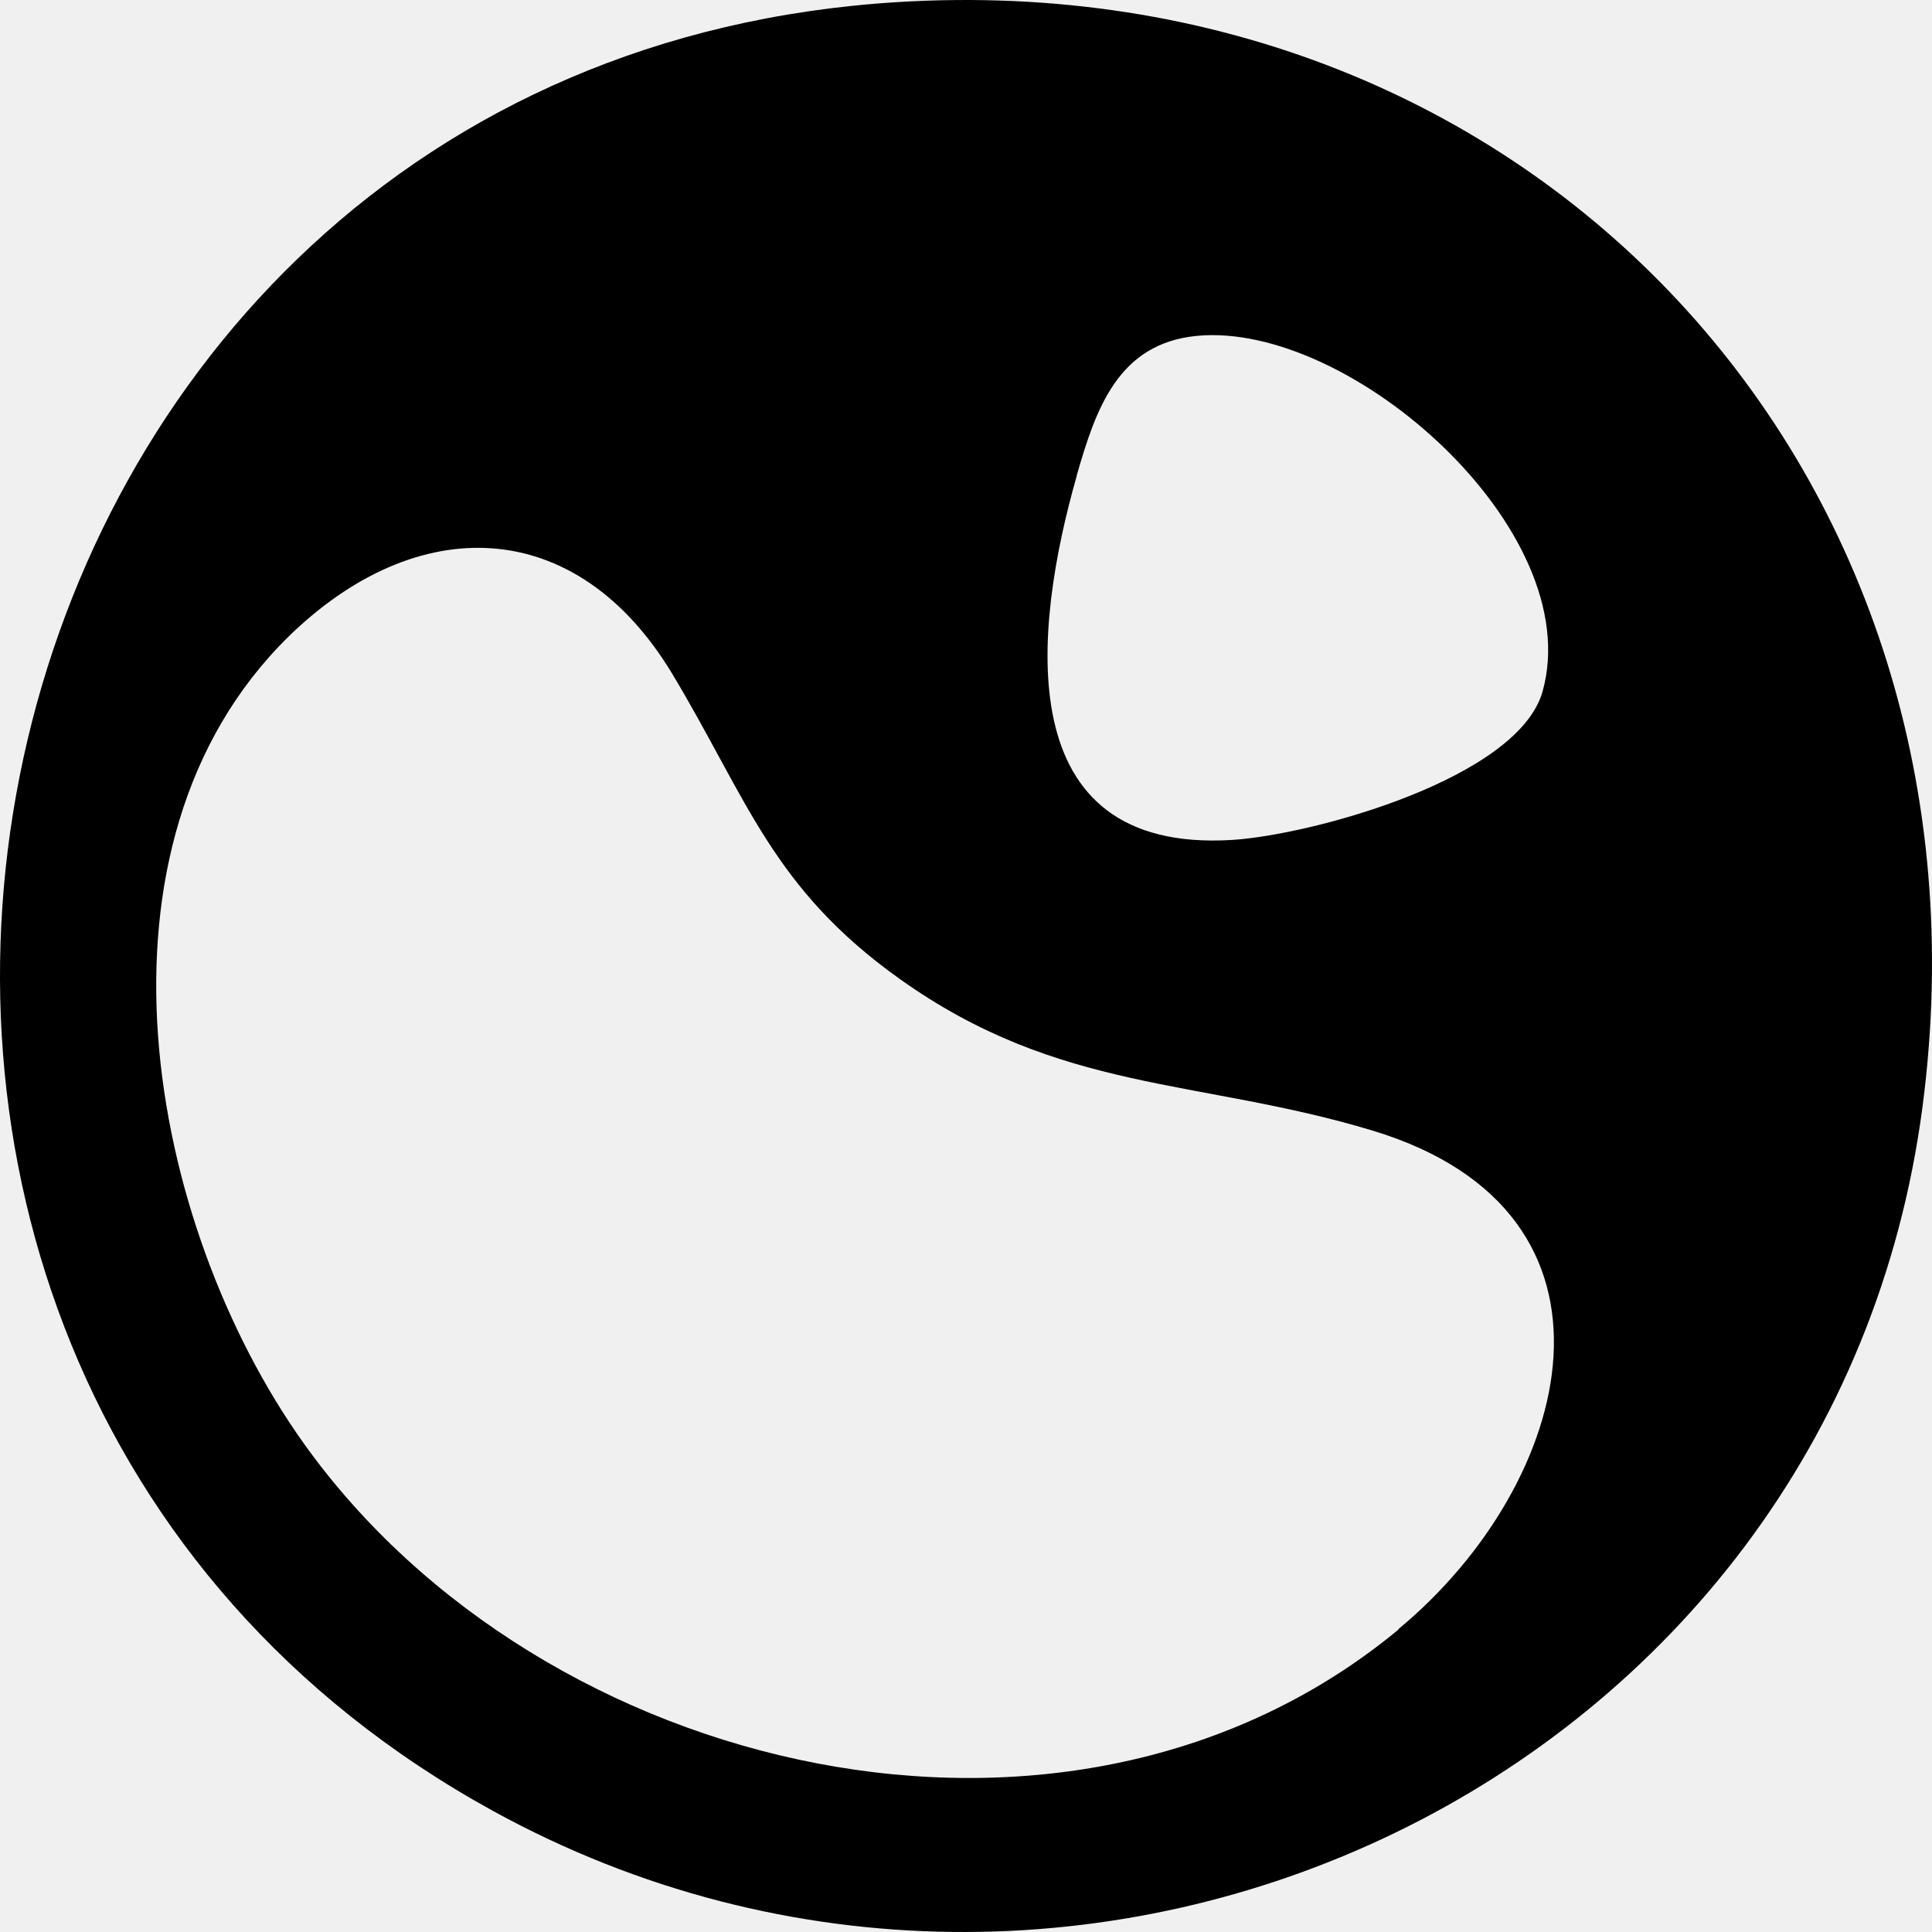
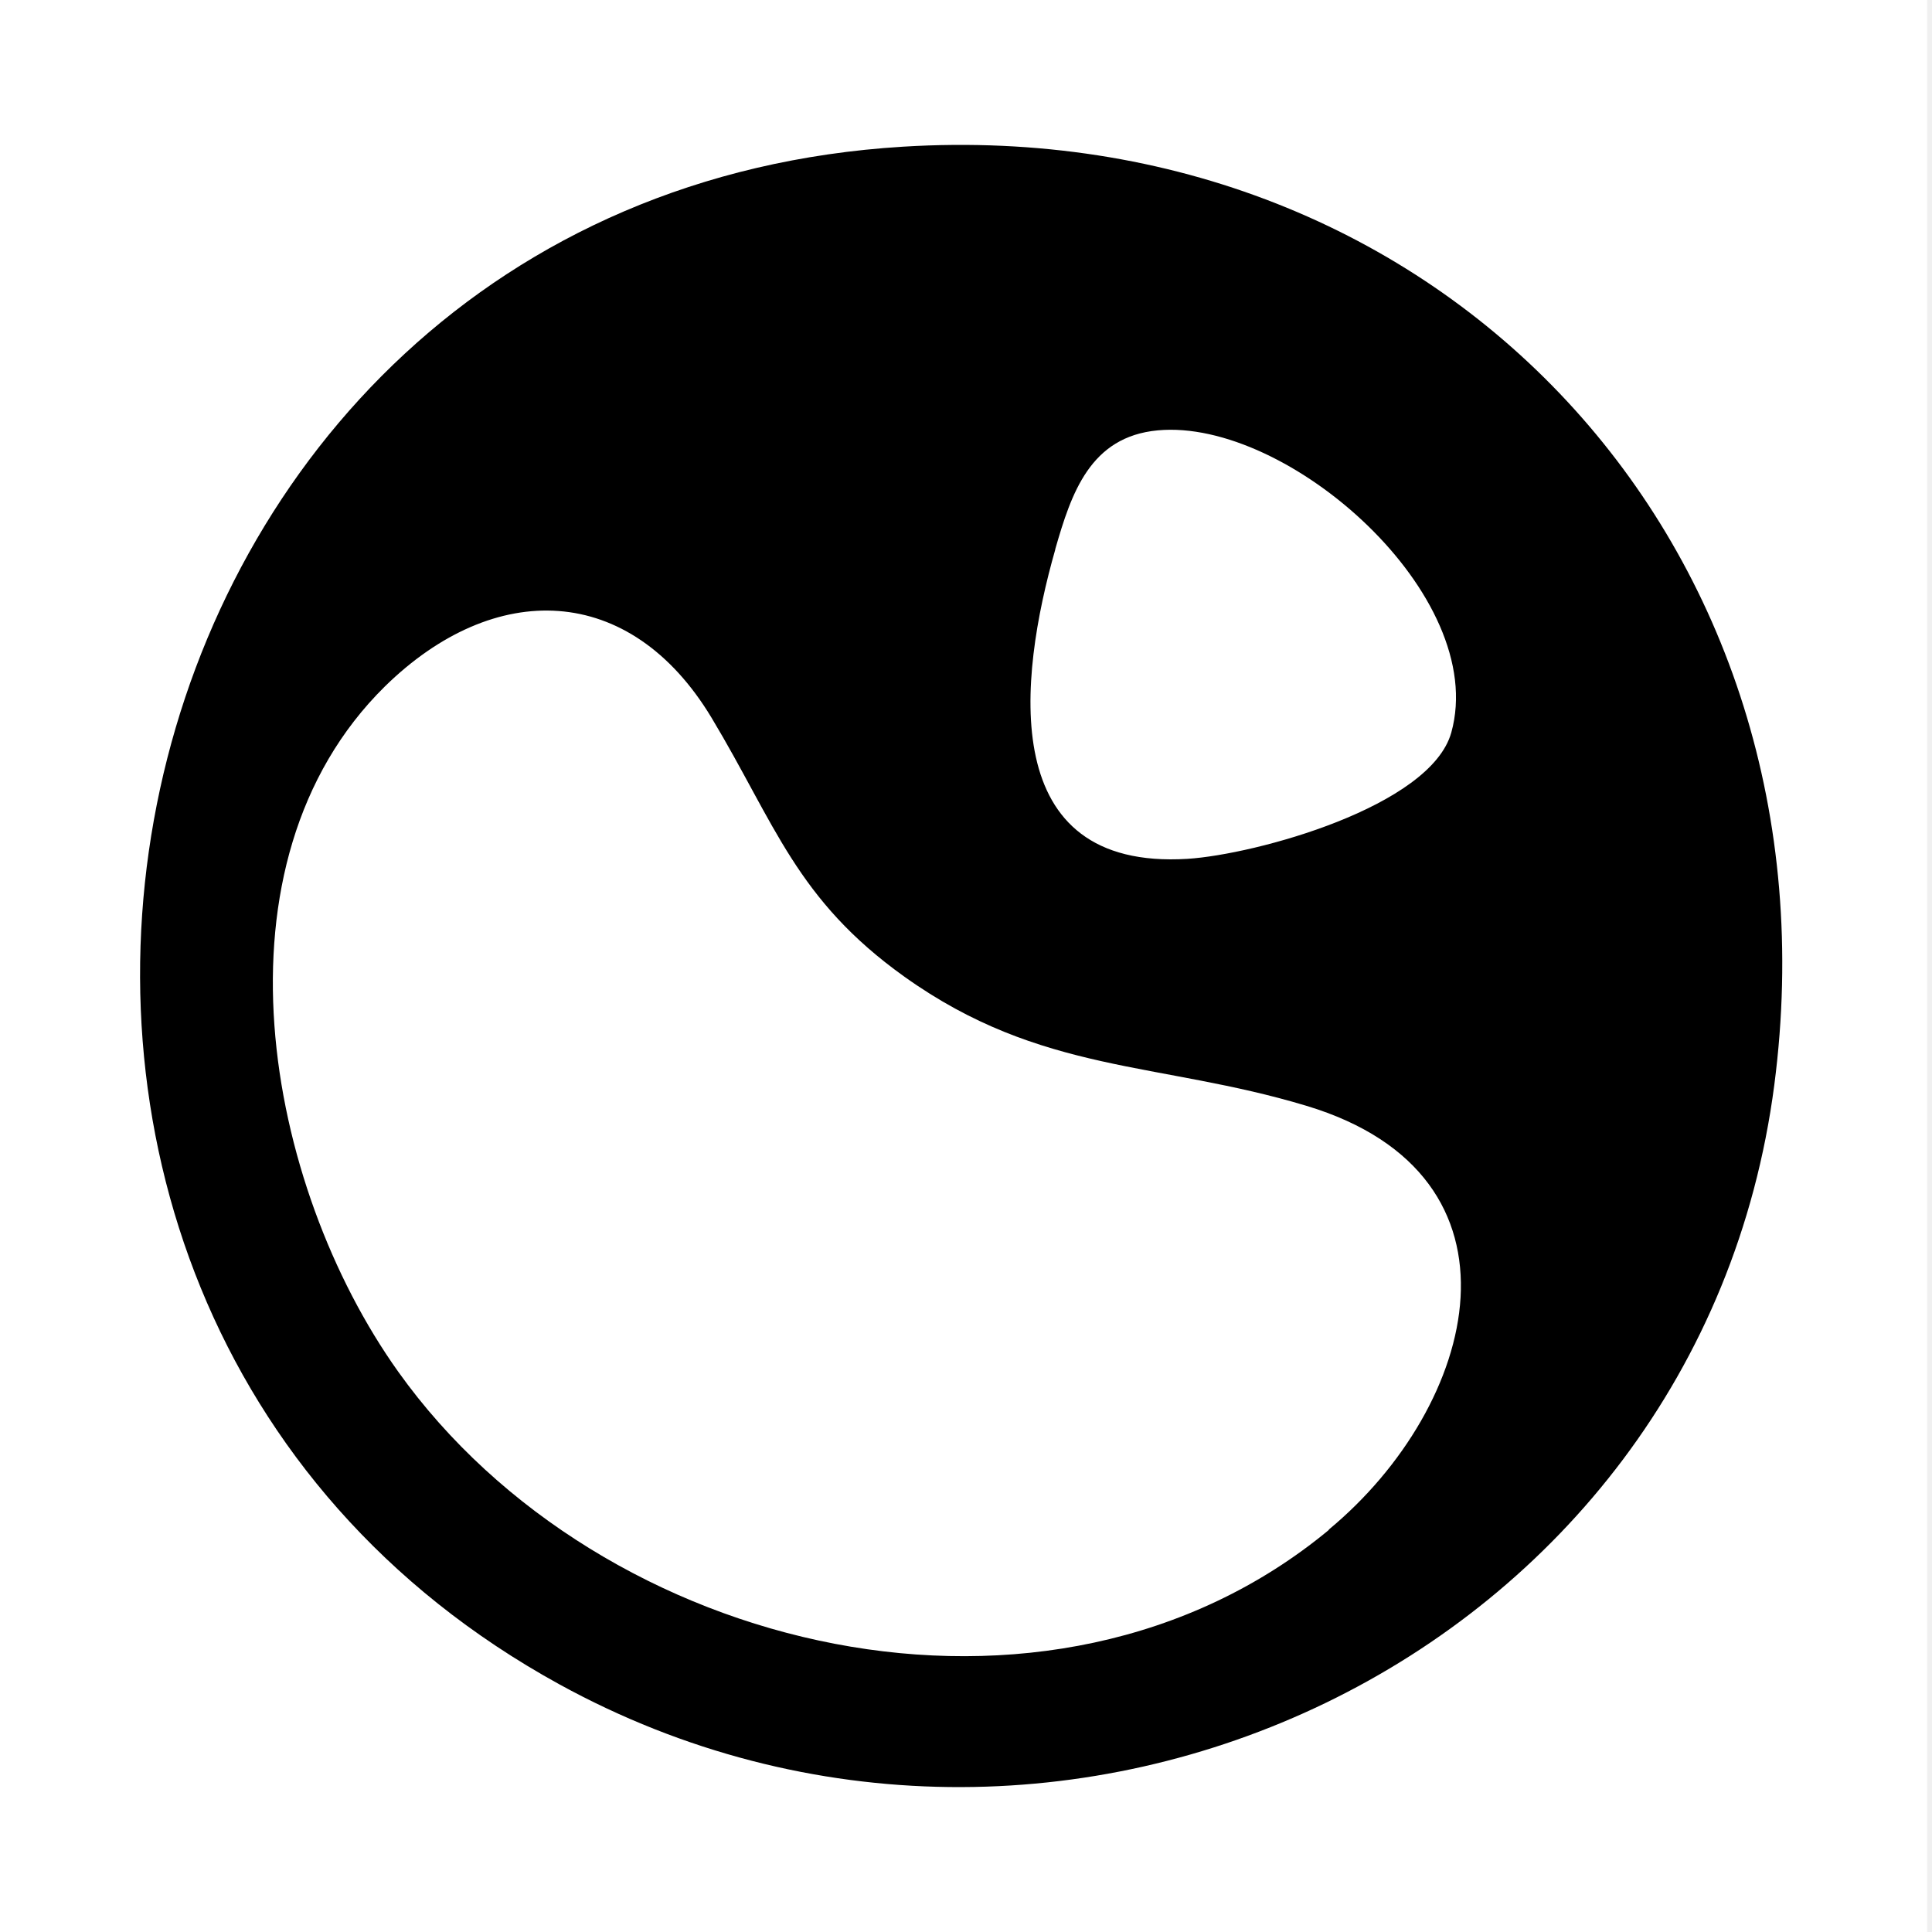
<svg xmlns="http://www.w3.org/2000/svg" width="100%" height="100%" viewBox="0 0 400 400" version="1.1" xml:space="preserve" style="fill-rule:evenodd;clip-rule:evenodd;stroke-linejoin:round;stroke-miterlimit:2;">
-   <g id="icon_black" transform="matrix(9.56023,0,0,9.61076,0,0)">
-     <rect x="0" y="0" width="41.84" height="41.62" style="fill:none;" />
-     <clipPath id="_clip1">
-       <rect x="0" y="0" width="41.84" height="41.62" />
-     </clipPath>
-     <g clip-path="url(#_clip1)">
-       <g transform="matrix(0.999978,0,0,0.999931,-0.00202461,-0.00469549)">
+   <g transform="matrix(1,0,0,1,-1801,0)">
+     <g id="icon_black_on_white" transform="matrix(9.56023,0,0,9.61076,1800,0)">
+       <rect x="0" y="0" width="41.84" height="41.62" style="fill:white;" />
+       <g transform="matrix(0.849982,0,0,0.849942,3.13628,3.11751)">
        <path d="M19.44,0.05C-1.42,1.32 -7.26,29.21 10.68,39.02C23.4,45.97 39.73,38.39 41.64,23.83C43.43,10.16 33.16,-0.79 19.44,0.05ZM23.32,10.25C23.73,8.83 24.21,7.4 25.93,7.24C29.25,6.93 34.38,11.43 33.41,14.9C32.88,16.78 28.42,17.99 26.69,18.1C21.82,18.4 22.38,13.54 23.32,10.26L23.32,10.25ZM30.29,35.11C23.18,40.97 11.73,38.28 6.58,31.1C3.19,26.37 1.67,18.21 6.24,13.73C9.03,11.01 12.48,11.09 14.56,14.52C16.19,17.22 16.72,19.13 19.48,21.09C22.96,23.56 25.95,23.23 29.72,24.36C35.62,26.13 34.1,31.96 30.29,35.1L30.29,35.11Z" style="fill-rule:nonzero;" />
      </g>
    </g>
  </g>
</svg>
